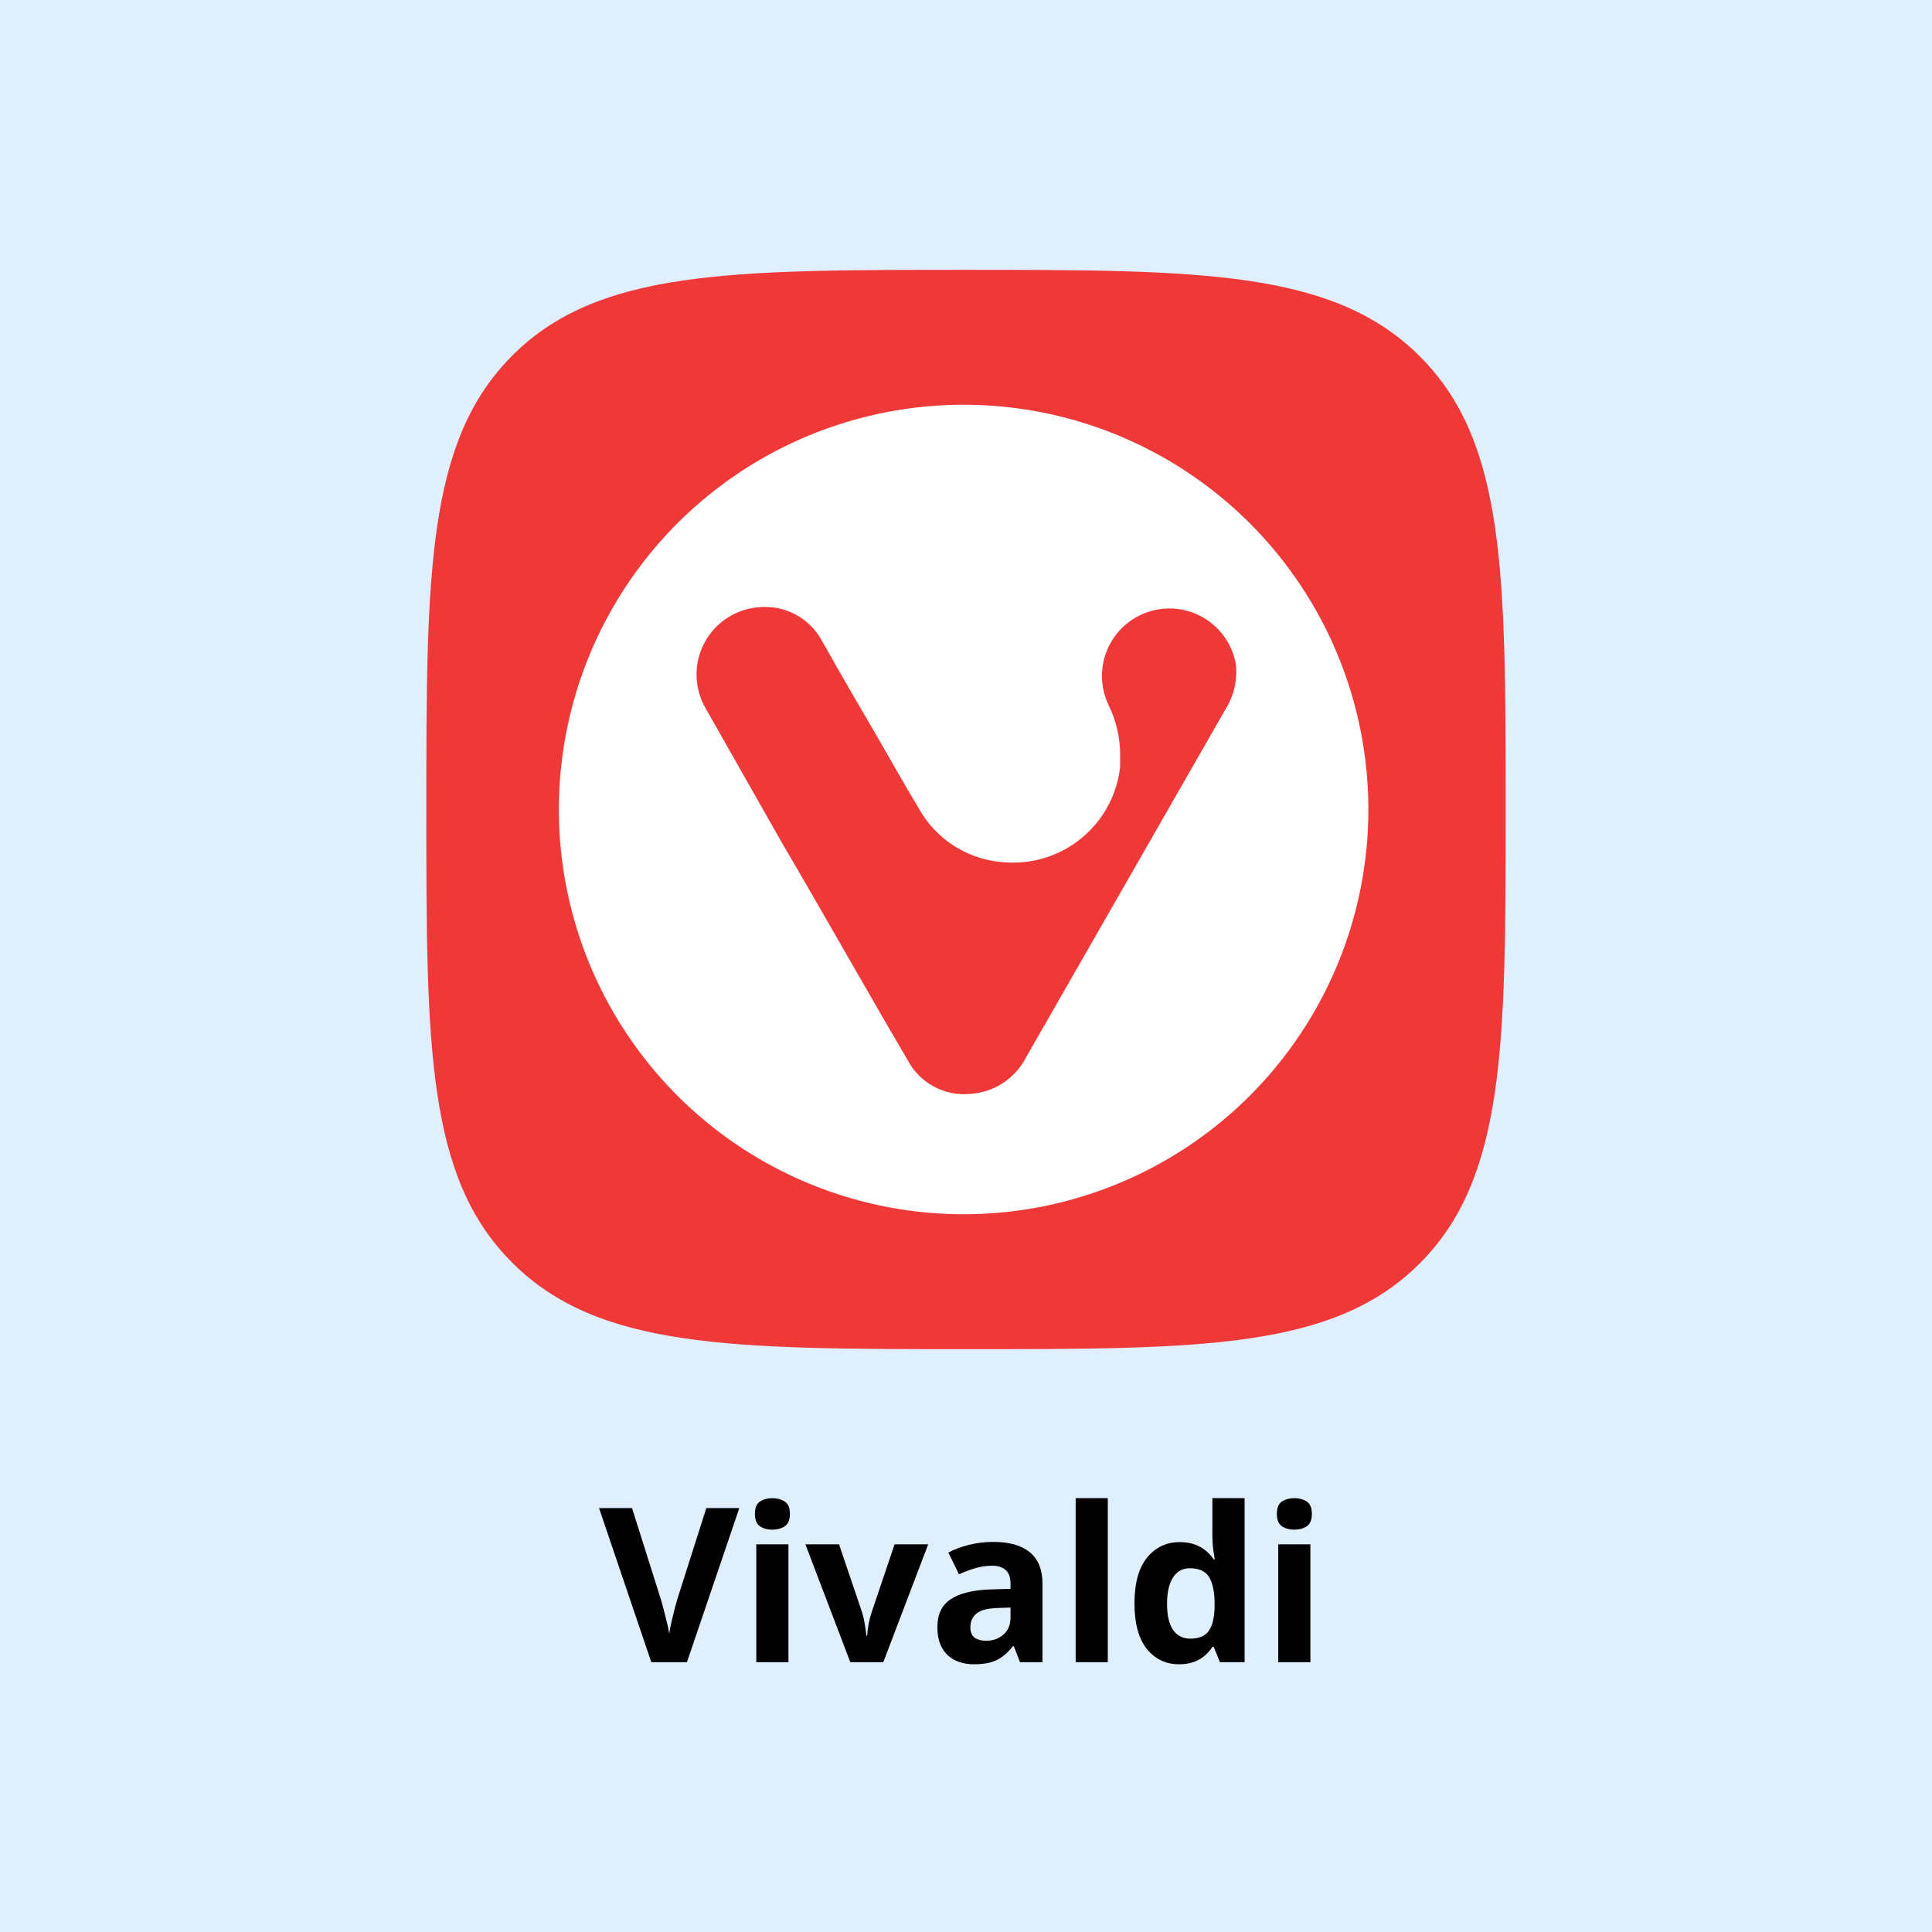
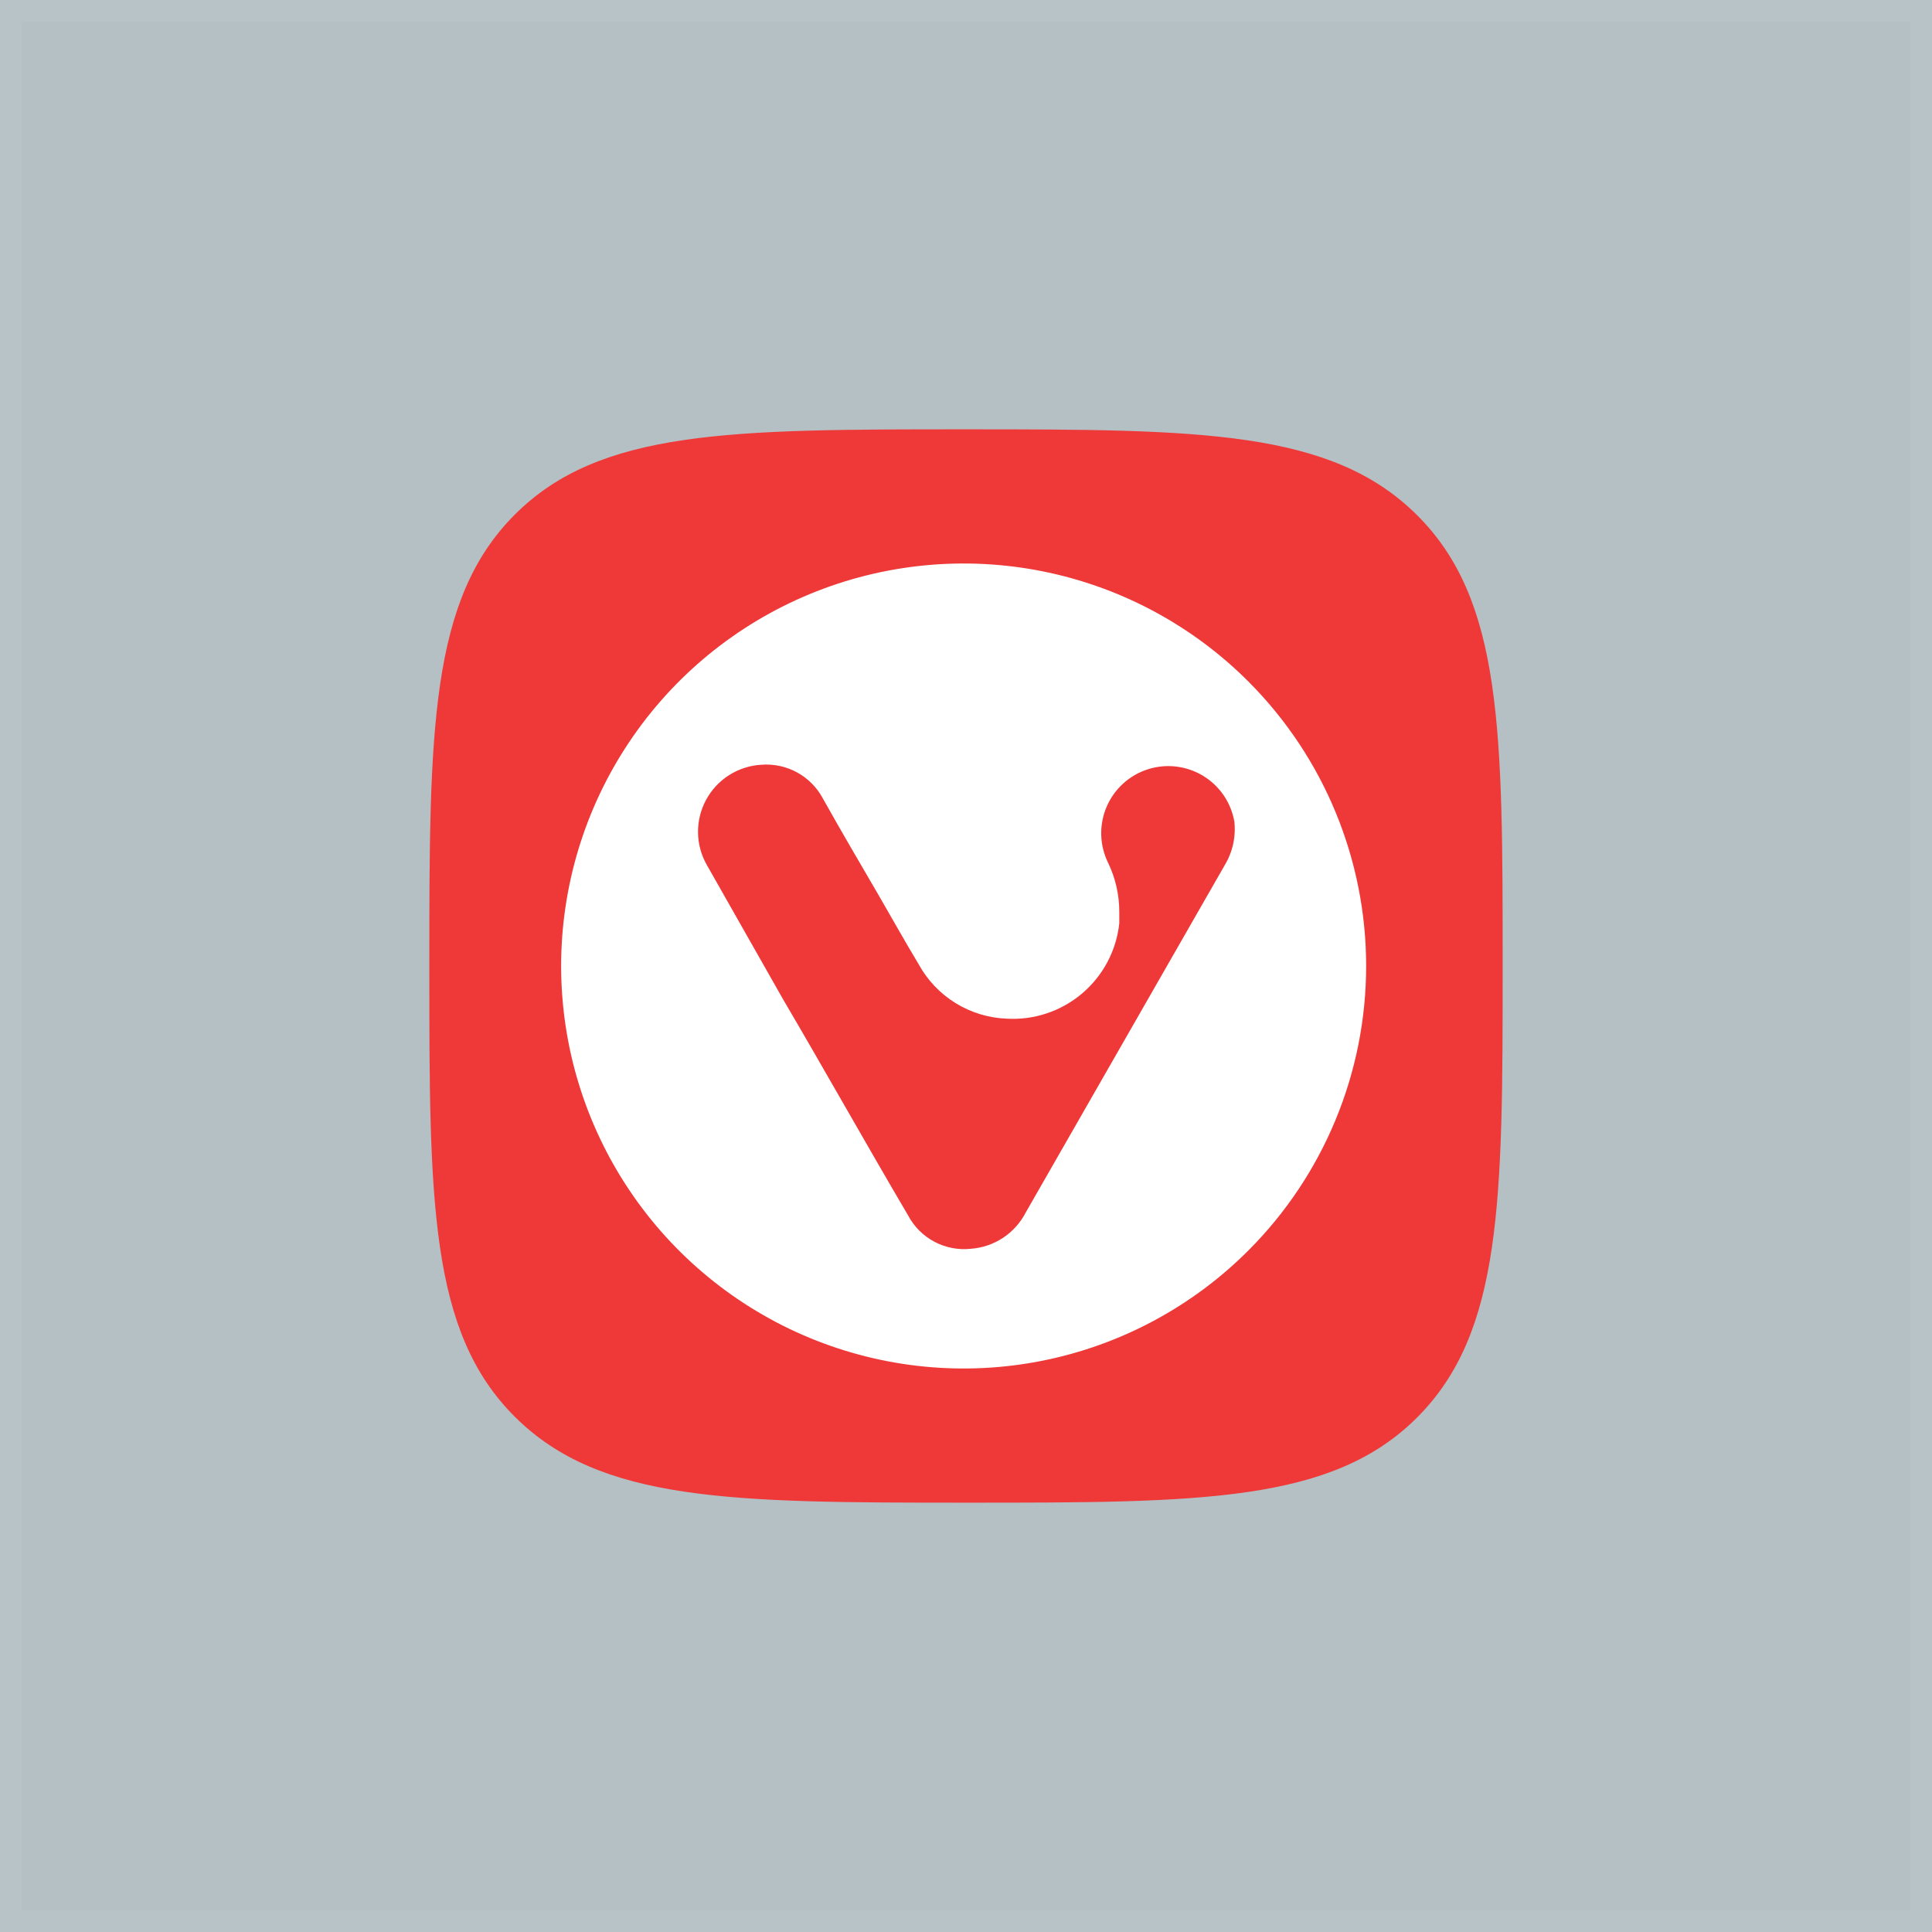
- <svg xmlns="http://www.w3.org/2000/svg" width="179" height="179" viewBox="0 0 179 179" fill="none">
-   <rect width="179" height="179" fill="#E0EFFE" />
-   <g clip-path="url(#clip0_649_1091)">
-     <path d="M89.5 125C111.375 125 123.594 125 131.531 117.062C139.469 109.125 139.5 96.875 139.5 75C139.5 53.125 139.5 40.938 131.531 33C123.562 25.062 111.375 25 89.5 25C67.625 25 55.406 25 47.469 32.938C39.531 40.875 39.5 53.125 39.5 75C39.5 96.875 39.5 109.062 47.469 117C55.438 124.938 67.625 125 89.5 125Z" fill="#EF3939" />
-     <path d="M115.844 48.531C110.605 43.273 103.923 39.688 96.645 38.23C89.367 36.773 81.82 37.507 74.96 40.342C68.1 43.176 62.235 47.982 58.109 54.152C53.982 60.322 51.779 67.578 51.779 75C51.779 82.423 53.982 89.678 58.109 95.848C62.235 102.018 68.1 106.824 74.96 109.658C81.82 112.493 89.367 113.227 96.645 111.77C103.923 110.312 110.605 106.727 115.844 101.469C122.847 94.44 126.78 84.922 126.78 75C126.78 65.078 122.847 55.56 115.844 48.531ZM113.594 65.625L95.062 97.969C94.573 98.92 93.848 99.73 92.956 100.321C92.064 100.912 91.036 101.264 89.969 101.344C88.789 101.474 87.597 101.245 86.549 100.687C85.501 100.13 84.646 99.27 84.094 98.219C80.125 91.469 76.344 84.719 72.469 78.125L65.375 65.625C64.839 64.7 64.549 63.654 64.533 62.585C64.517 61.516 64.775 60.461 65.283 59.521C65.791 58.58 66.531 57.786 67.434 57.213C68.336 56.641 69.37 56.309 70.438 56.25C71.591 56.161 72.746 56.408 73.761 56.963C74.776 57.518 75.608 58.356 76.156 59.375C77.906 62.5 79.594 65.375 81.344 68.375C82.594 70.531 83.812 72.719 85.094 74.844C85.906 76.322 87.087 77.565 88.522 78.452C89.956 79.339 91.596 79.84 93.281 79.906C95.836 80.058 98.351 79.221 100.306 77.568C102.261 75.916 103.505 73.576 103.781 71.031V70C103.791 68.387 103.427 66.793 102.719 65.344C102.33 64.54 102.119 63.662 102.098 62.769C102.077 61.877 102.248 60.99 102.599 60.169C102.95 59.348 103.473 58.611 104.132 58.009C104.792 57.407 105.573 56.954 106.422 56.679C107.272 56.404 108.17 56.314 109.057 56.416C109.944 56.517 110.799 56.808 111.565 57.267C112.33 57.727 112.988 58.346 113.495 59.081C114.001 59.817 114.344 60.652 114.5 61.531C114.658 62.959 114.34 64.398 113.594 65.625Z" fill="white" />
+ <svg xmlns="http://www.w3.org/2000/svg" width="180" height="180" viewBox="0 0 180 180" fill="none">
+   <rect width="180" height="180" fill="#073042" fill-opacity="0.25" />
+   <rect x="1" y="1" width="178" height="178" stroke="white" stroke-opacity="0.05" stroke-width="2" />
+   <g clip-path="url(#clip0_765_761)">
+     <path d="M90 140C111.875 140 124.094 140 132.031 132.062C139.969 124.125 140 111.875 140 90C140 68.125 140 55.938 132.031 48C124.063 40.062 111.875 40 90 40C68.125 40 55.906 40 47.969 47.938C40.031 55.875 40 68.125 40 90C40 111.875 40 124.063 47.969 132C55.938 139.938 68.125 140 90 140Z" fill="#EF3939" />
+     <path d="M116.344 63.531C111.105 58.273 104.423 54.688 97.145 53.23C89.867 51.773 82.32 52.507 75.46 55.342C68.6 58.176 62.736 62.982 58.609 69.152C54.483 75.322 52.28 82.578 52.28 90C52.28 97.423 54.483 104.678 58.609 110.848C62.736 117.018 68.6 121.824 75.46 124.658C82.32 127.493 89.867 128.227 97.145 126.77C104.423 125.312 111.105 121.727 116.344 116.469C123.347 109.44 127.28 99.922 127.28 90C127.28 80.078 123.347 70.56 116.344 63.531ZM114.094 80.625L95.563 112.969C95.073 113.92 94.348 114.73 93.456 115.321C92.564 115.912 91.536 116.264 90.469 116.344C89.289 116.474 88.097 116.245 87.049 115.687C86.001 115.13 85.146 114.27 84.594 113.219C80.625 106.469 76.844 99.719 72.969 93.125L65.875 80.625C65.339 79.7 65.049 78.654 65.033 77.585C65.017 76.516 65.275 75.461 65.783 74.521C66.291 73.58 67.031 72.786 67.934 72.213C68.836 71.641 69.871 71.309 70.938 71.25C72.091 71.161 73.246 71.408 74.261 71.963C75.276 72.518 76.109 73.356 76.656 74.375C78.406 77.5 80.094 80.375 81.844 83.375C83.094 85.531 84.313 87.719 85.594 89.844C86.406 91.322 87.587 92.565 89.022 93.452C90.456 94.339 92.096 94.84 93.781 94.906C96.336 95.058 98.852 94.221 100.806 92.568C102.761 90.916 104.005 88.576 104.281 86.031V85C104.291 83.387 103.927 81.793 103.219 80.344C102.831 79.54 102.619 78.662 102.598 77.769C102.578 76.876 102.749 75.99 103.1 75.169C103.45 74.348 103.973 73.611 104.633 73.009C105.292 72.407 106.073 71.954 106.922 71.679C107.772 71.404 108.67 71.314 109.558 71.416C110.445 71.517 111.3 71.808 112.065 72.267C112.831 72.727 113.489 73.346 113.995 74.081C114.501 74.817 114.844 75.652 115 76.531C115.159 77.959 114.84 79.398 114.094 80.625Z" fill="white" />
  </g>
-   <path d="M68.498 139.723L63.645 154H60.344L55.5 139.723H58.557L61.242 148.219C61.288 148.362 61.363 148.632 61.467 149.029C61.571 149.42 61.675 149.837 61.779 150.279C61.89 150.715 61.965 151.077 62.004 151.363C62.043 151.077 62.111 150.715 62.209 150.279C62.313 149.843 62.414 149.43 62.512 149.039C62.616 148.642 62.691 148.368 62.736 148.219L65.441 139.723H68.498ZM73.049 143.082V154H70.07V143.082H73.049ZM71.564 138.805C72.007 138.805 72.388 138.909 72.707 139.117C73.026 139.319 73.186 139.7 73.186 140.26C73.186 140.813 73.026 141.197 72.707 141.412C72.388 141.62 72.007 141.725 71.564 141.725C71.115 141.725 70.731 141.62 70.412 141.412C70.1 141.197 69.943 140.813 69.943 140.26C69.943 139.7 70.1 139.319 70.412 139.117C70.731 138.909 71.115 138.805 71.564 138.805ZM78.781 154L74.621 143.082H77.736L79.846 149.303C79.963 149.667 80.054 150.051 80.119 150.455C80.191 150.859 80.24 151.22 80.266 151.539H80.344C80.363 151.194 80.409 150.826 80.481 150.436C80.559 150.045 80.659 149.667 80.783 149.303L82.883 143.082H85.998L81.838 154H78.781ZM92.043 142.857C93.508 142.857 94.631 143.176 95.412 143.814C96.193 144.452 96.584 145.423 96.584 146.725V154H94.504L93.928 152.516H93.85C93.537 152.906 93.218 153.225 92.893 153.473C92.567 153.72 92.193 153.902 91.769 154.02C91.346 154.137 90.832 154.195 90.227 154.195C89.582 154.195 89.003 154.072 88.488 153.824C87.981 153.577 87.58 153.199 87.287 152.691C86.994 152.177 86.848 151.526 86.848 150.738C86.848 149.579 87.255 148.727 88.068 148.18C88.882 147.626 90.103 147.32 91.731 147.262L93.625 147.203V146.725C93.625 146.152 93.475 145.732 93.176 145.465C92.876 145.198 92.46 145.064 91.926 145.064C91.398 145.064 90.881 145.139 90.373 145.289C89.865 145.439 89.357 145.628 88.85 145.855L87.863 143.844C88.443 143.538 89.091 143.297 89.807 143.121C90.529 142.945 91.275 142.857 92.043 142.857ZM93.625 148.941L92.473 148.98C91.509 149.007 90.838 149.179 90.461 149.498C90.09 149.817 89.904 150.237 89.904 150.758C89.904 151.214 90.038 151.539 90.305 151.734C90.572 151.923 90.92 152.018 91.35 152.018C91.988 152.018 92.525 151.829 92.961 151.451C93.404 151.074 93.625 150.536 93.625 149.84V148.941ZM102.639 154H99.66V138.805H102.639V154ZM109.23 154.195C108.013 154.195 107.02 153.72 106.252 152.77C105.49 151.812 105.109 150.41 105.109 148.561C105.109 146.692 105.497 145.279 106.271 144.322C107.046 143.359 108.059 142.877 109.309 142.877C109.829 142.877 110.288 142.949 110.686 143.092C111.083 143.235 111.424 143.427 111.711 143.668C112.004 143.909 112.251 144.179 112.453 144.479H112.551C112.512 144.27 112.463 143.964 112.404 143.561C112.352 143.15 112.326 142.73 112.326 142.301V138.805H115.314V154H113.029L112.453 152.584H112.326C112.137 152.883 111.9 153.157 111.613 153.404C111.333 153.645 110.998 153.837 110.607 153.98C110.217 154.124 109.758 154.195 109.23 154.195ZM110.275 151.822C111.089 151.822 111.662 151.581 111.994 151.1C112.333 150.611 112.512 149.879 112.531 148.902V148.58C112.531 147.519 112.368 146.708 112.043 146.148C111.717 145.582 111.112 145.299 110.227 145.299C109.569 145.299 109.055 145.582 108.684 146.148C108.312 146.715 108.127 147.532 108.127 148.6C108.127 149.667 108.312 150.471 108.684 151.012C109.061 151.552 109.592 151.822 110.275 151.822ZM121.408 143.082V154H118.43V143.082H121.408ZM119.924 138.805C120.367 138.805 120.747 138.909 121.066 139.117C121.385 139.319 121.545 139.7 121.545 140.26C121.545 140.813 121.385 141.197 121.066 141.412C120.747 141.62 120.367 141.725 119.924 141.725C119.475 141.725 119.09 141.62 118.771 141.412C118.459 141.197 118.303 140.813 118.303 140.26C118.303 139.7 118.459 139.319 118.771 139.117C119.09 138.909 119.475 138.805 119.924 138.805Z" fill="black" />
  <defs>
-     <clipPath id="clip0_649_1091">
-       <rect width="100" height="100" fill="white" transform="translate(39.5 25)" />
+     <clipPath id="clip0_765_761">
+       <rect width="100" height="100" fill="white" transform="translate(40 40)" />
    </clipPath>
  </defs>
</svg>
